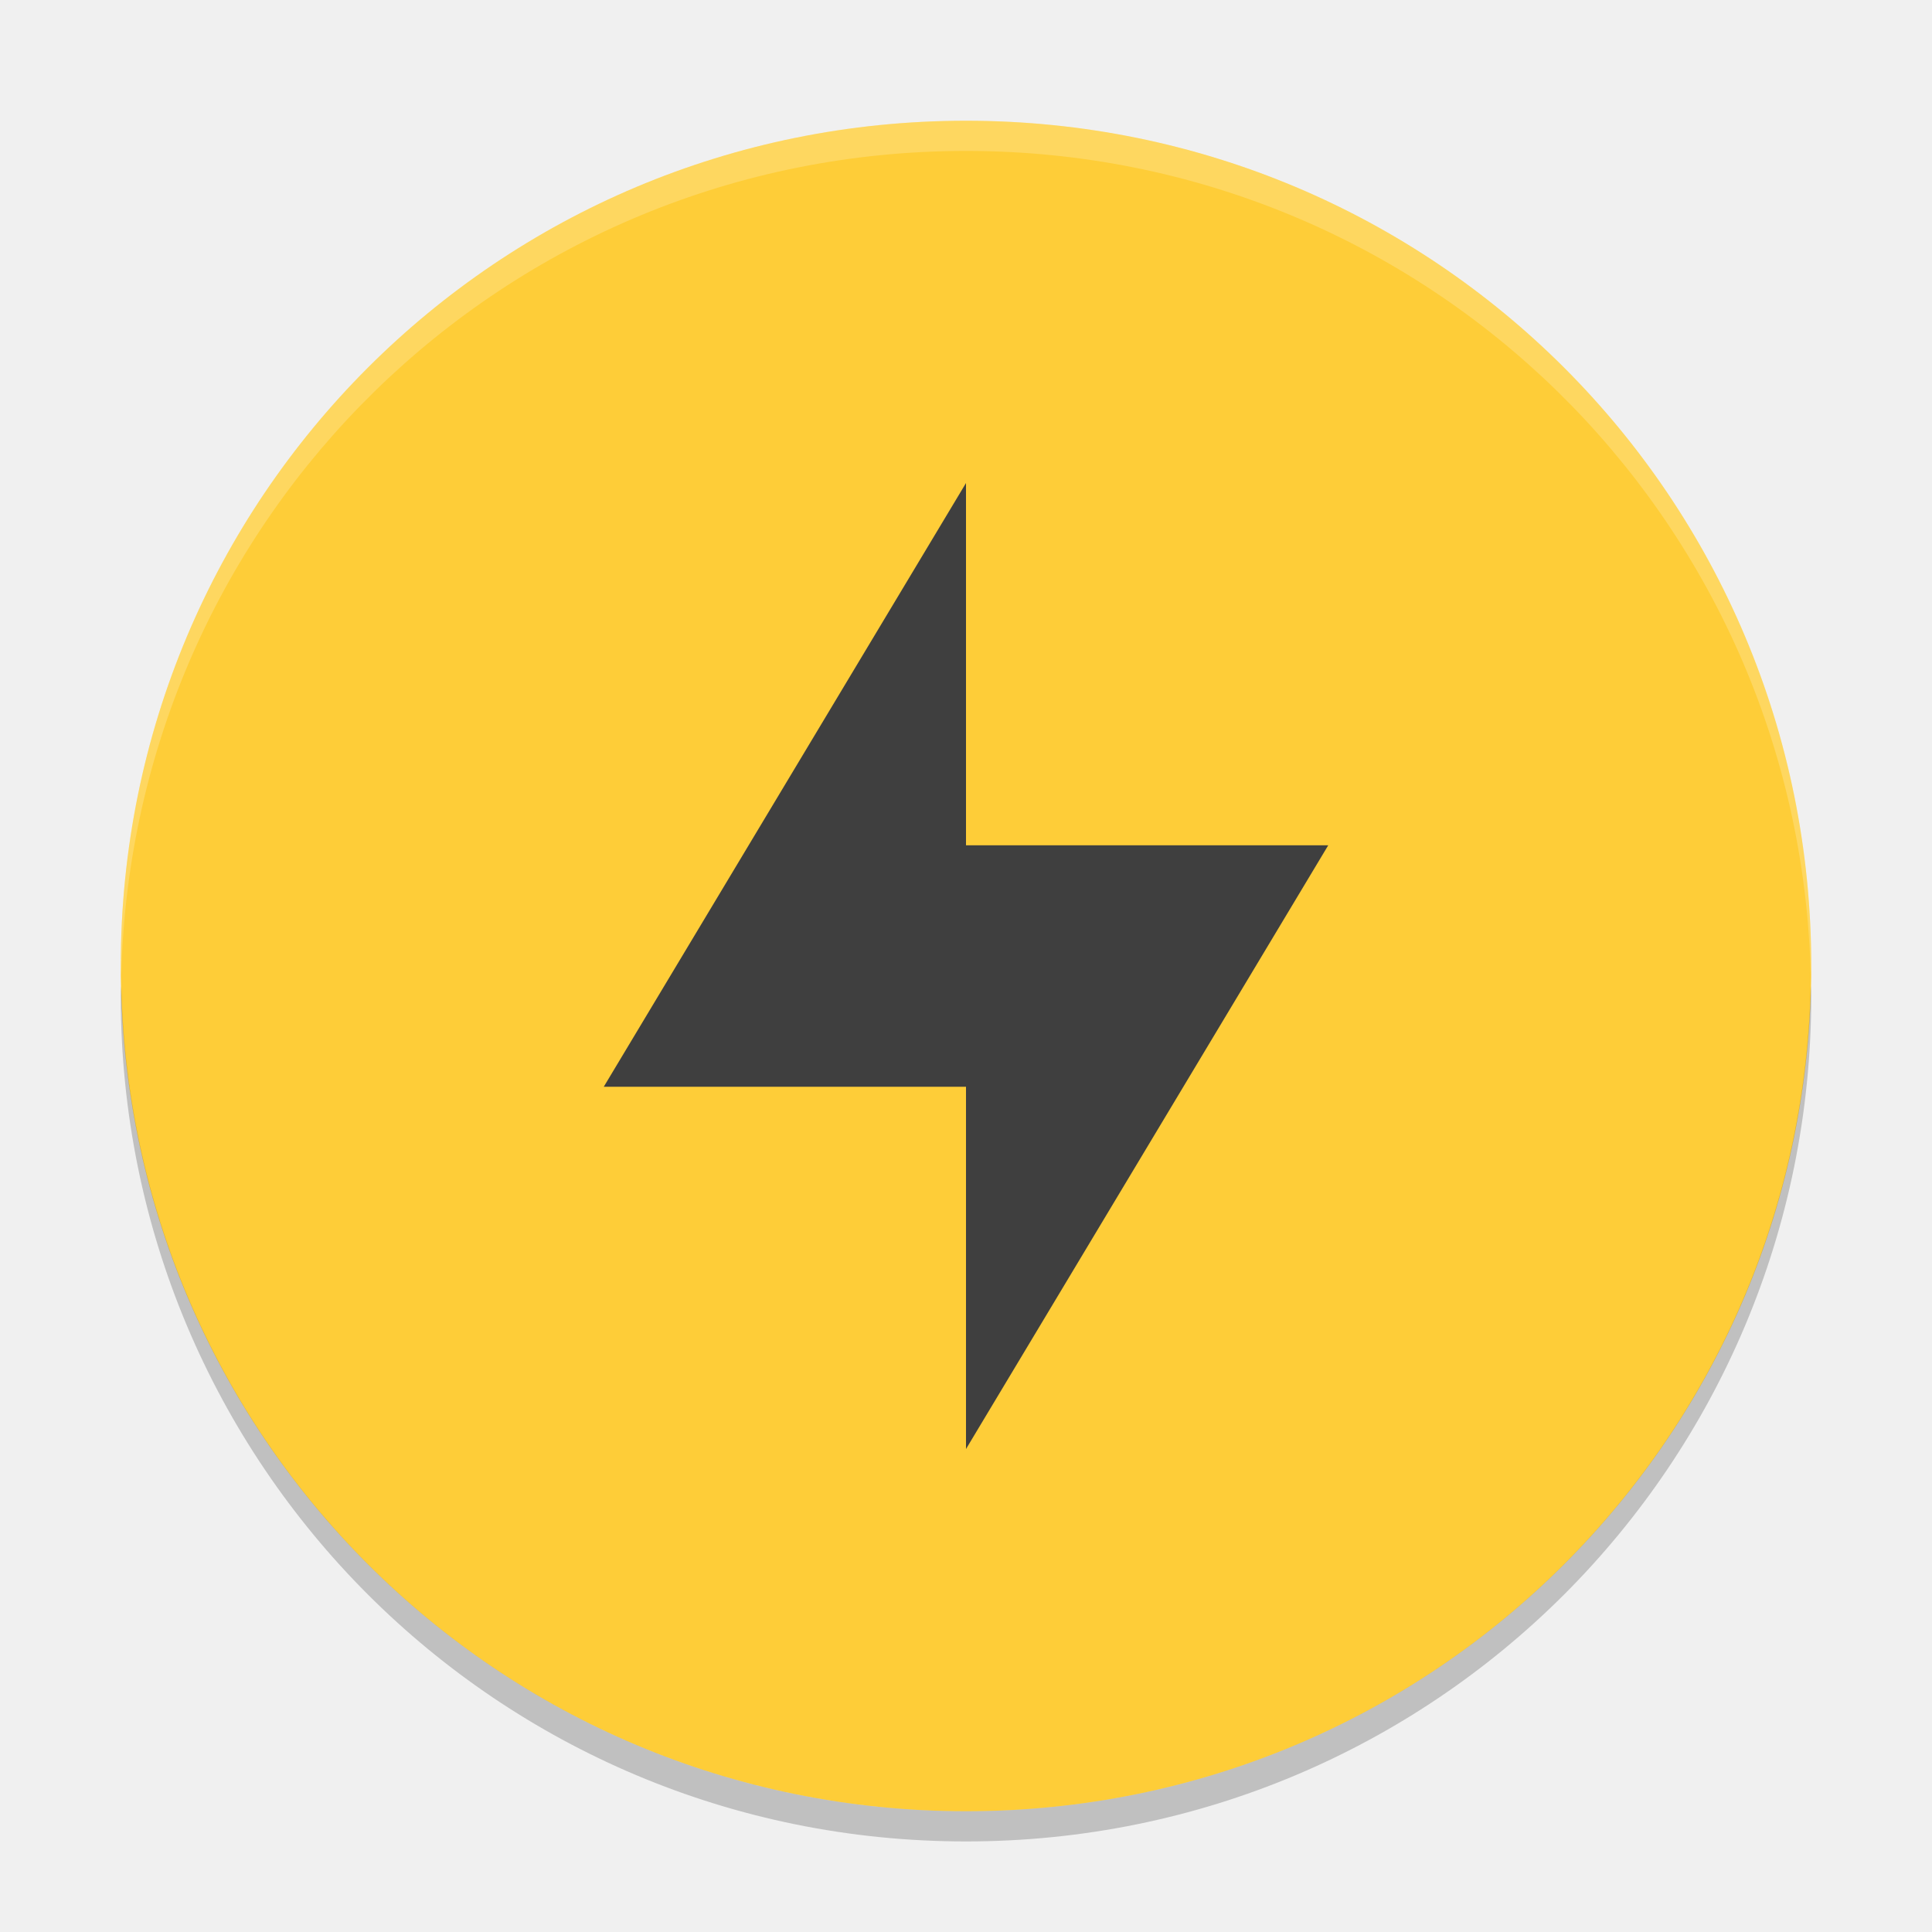
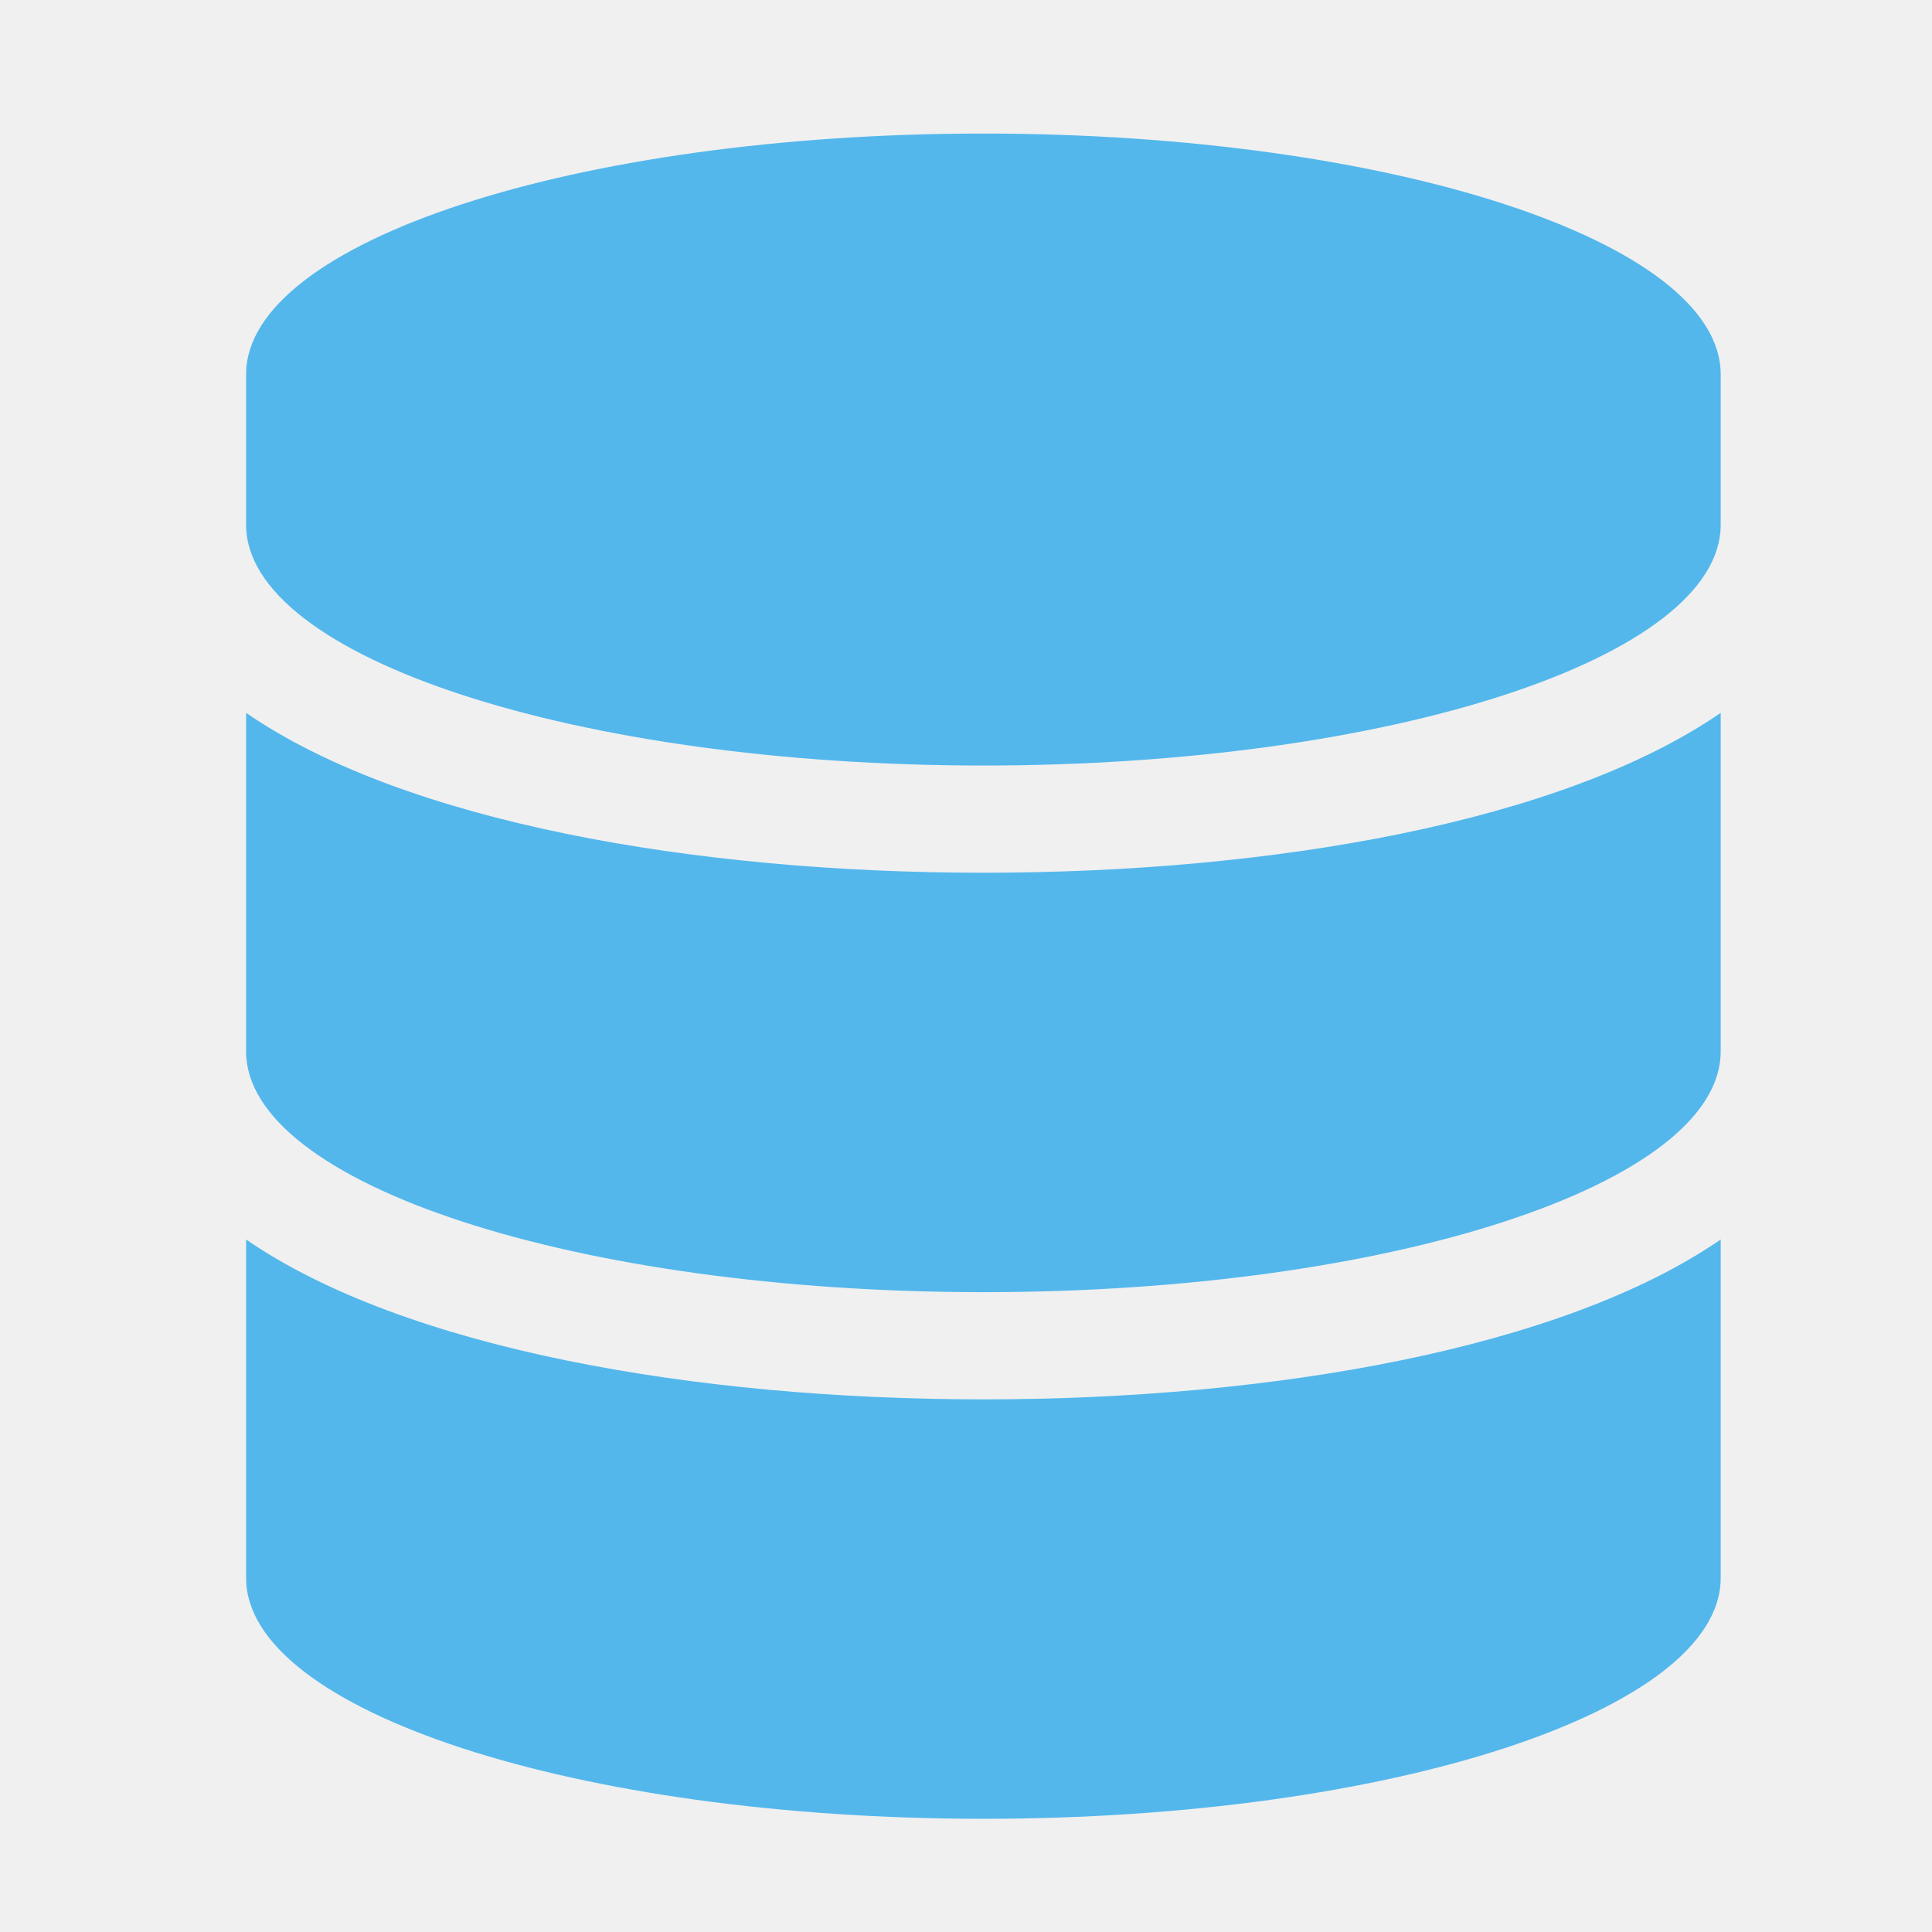
- <svg xmlns="http://www.w3.org/2000/svg" width="64" height="64" version="1">
-   <path style="fill:#fecd38" d="M 32,4 C 16.488,4 4,16.488 4,32 c 0,15.512 12.488,28 28,28 15.512,0 28,-12.488 28,-28 0,-15.512 -12.488,-28 -28,-28 z" />
-   <path style="opacity:0.2;fill:#ffffff" d="M 32 4 C 16.488 4 4 16.488 4 32 C 4 32.098 4.011 32.194 4.018 32.291 C 4.392 17.11 16.726 5 32 5 C 47.274 5 59.608 17.11 59.982 32.291 C 59.989 32.194 60 32.098 60 32 C 60 16.488 47.512 4 32 4 z" />
-   <path style="fill:#3f3f3f" d="m 32,16.001 0,12 12,0 -12,20 0,-12 -12,0 z" />
-   <path style="opacity:0.2" d="M 59.982,32.664 C 59.631,47.866 47.289,60 32,60 16.712,60 4.371,47.868 4.018,32.668 4.011,32.779 4,32.888 4,33 4,48.512 16.488,61 32,61 47.512,61 60,48.512 60,33 c 0,-0.113 -0.011,-0.224 -0.018,-0.336 z" />
+ <svg xmlns="http://www.w3.org/2000/svg" aria-hidden="true" focusable="false" data-prefix="fas" data-icon="database" role="img" viewBox="0 0 512 512" class="svg-inline--fa fa-database fa-w-14 fa-9x" version="1.1" id="svg4" width="512" height="512">
+   <defs id="defs8" />
+   <path d="m 456,99.196 v 39.875 c 0,35.141 -87.518,63.801 -195.39,63.801 -107.872,0 -195.39,-28.66 -195.39,-63.801 V 99.196 c 0,-35.141 87.518,-63.801 195.39,-63.801 C 368.482,35.395 456,64.055 456,99.196 Z m 0,89.72 v 89.72 c 0,35.141 -87.518,63.801 -195.39,63.801 -107.872,0 -195.39,-28.66 -195.39,-63.801 v -89.72 c 41.978,28.91 118.811,42.368 195.39,42.368 76.579,0 153.411,-13.458 195.39,-42.368 z m 0,139.564 v 89.72 C 456,453.34 368.482,482 260.61,482 152.738,482 65.22,453.34 65.22,418.199 v -89.72 c 41.978,28.91 118.811,42.368 195.39,42.368 76.579,0 153.411,-13.458 195.39,-42.368 z" class="" id="path2" style="color:#53b7ec;fill:#53b7ec;stroke-width:0.872" />
</svg>
